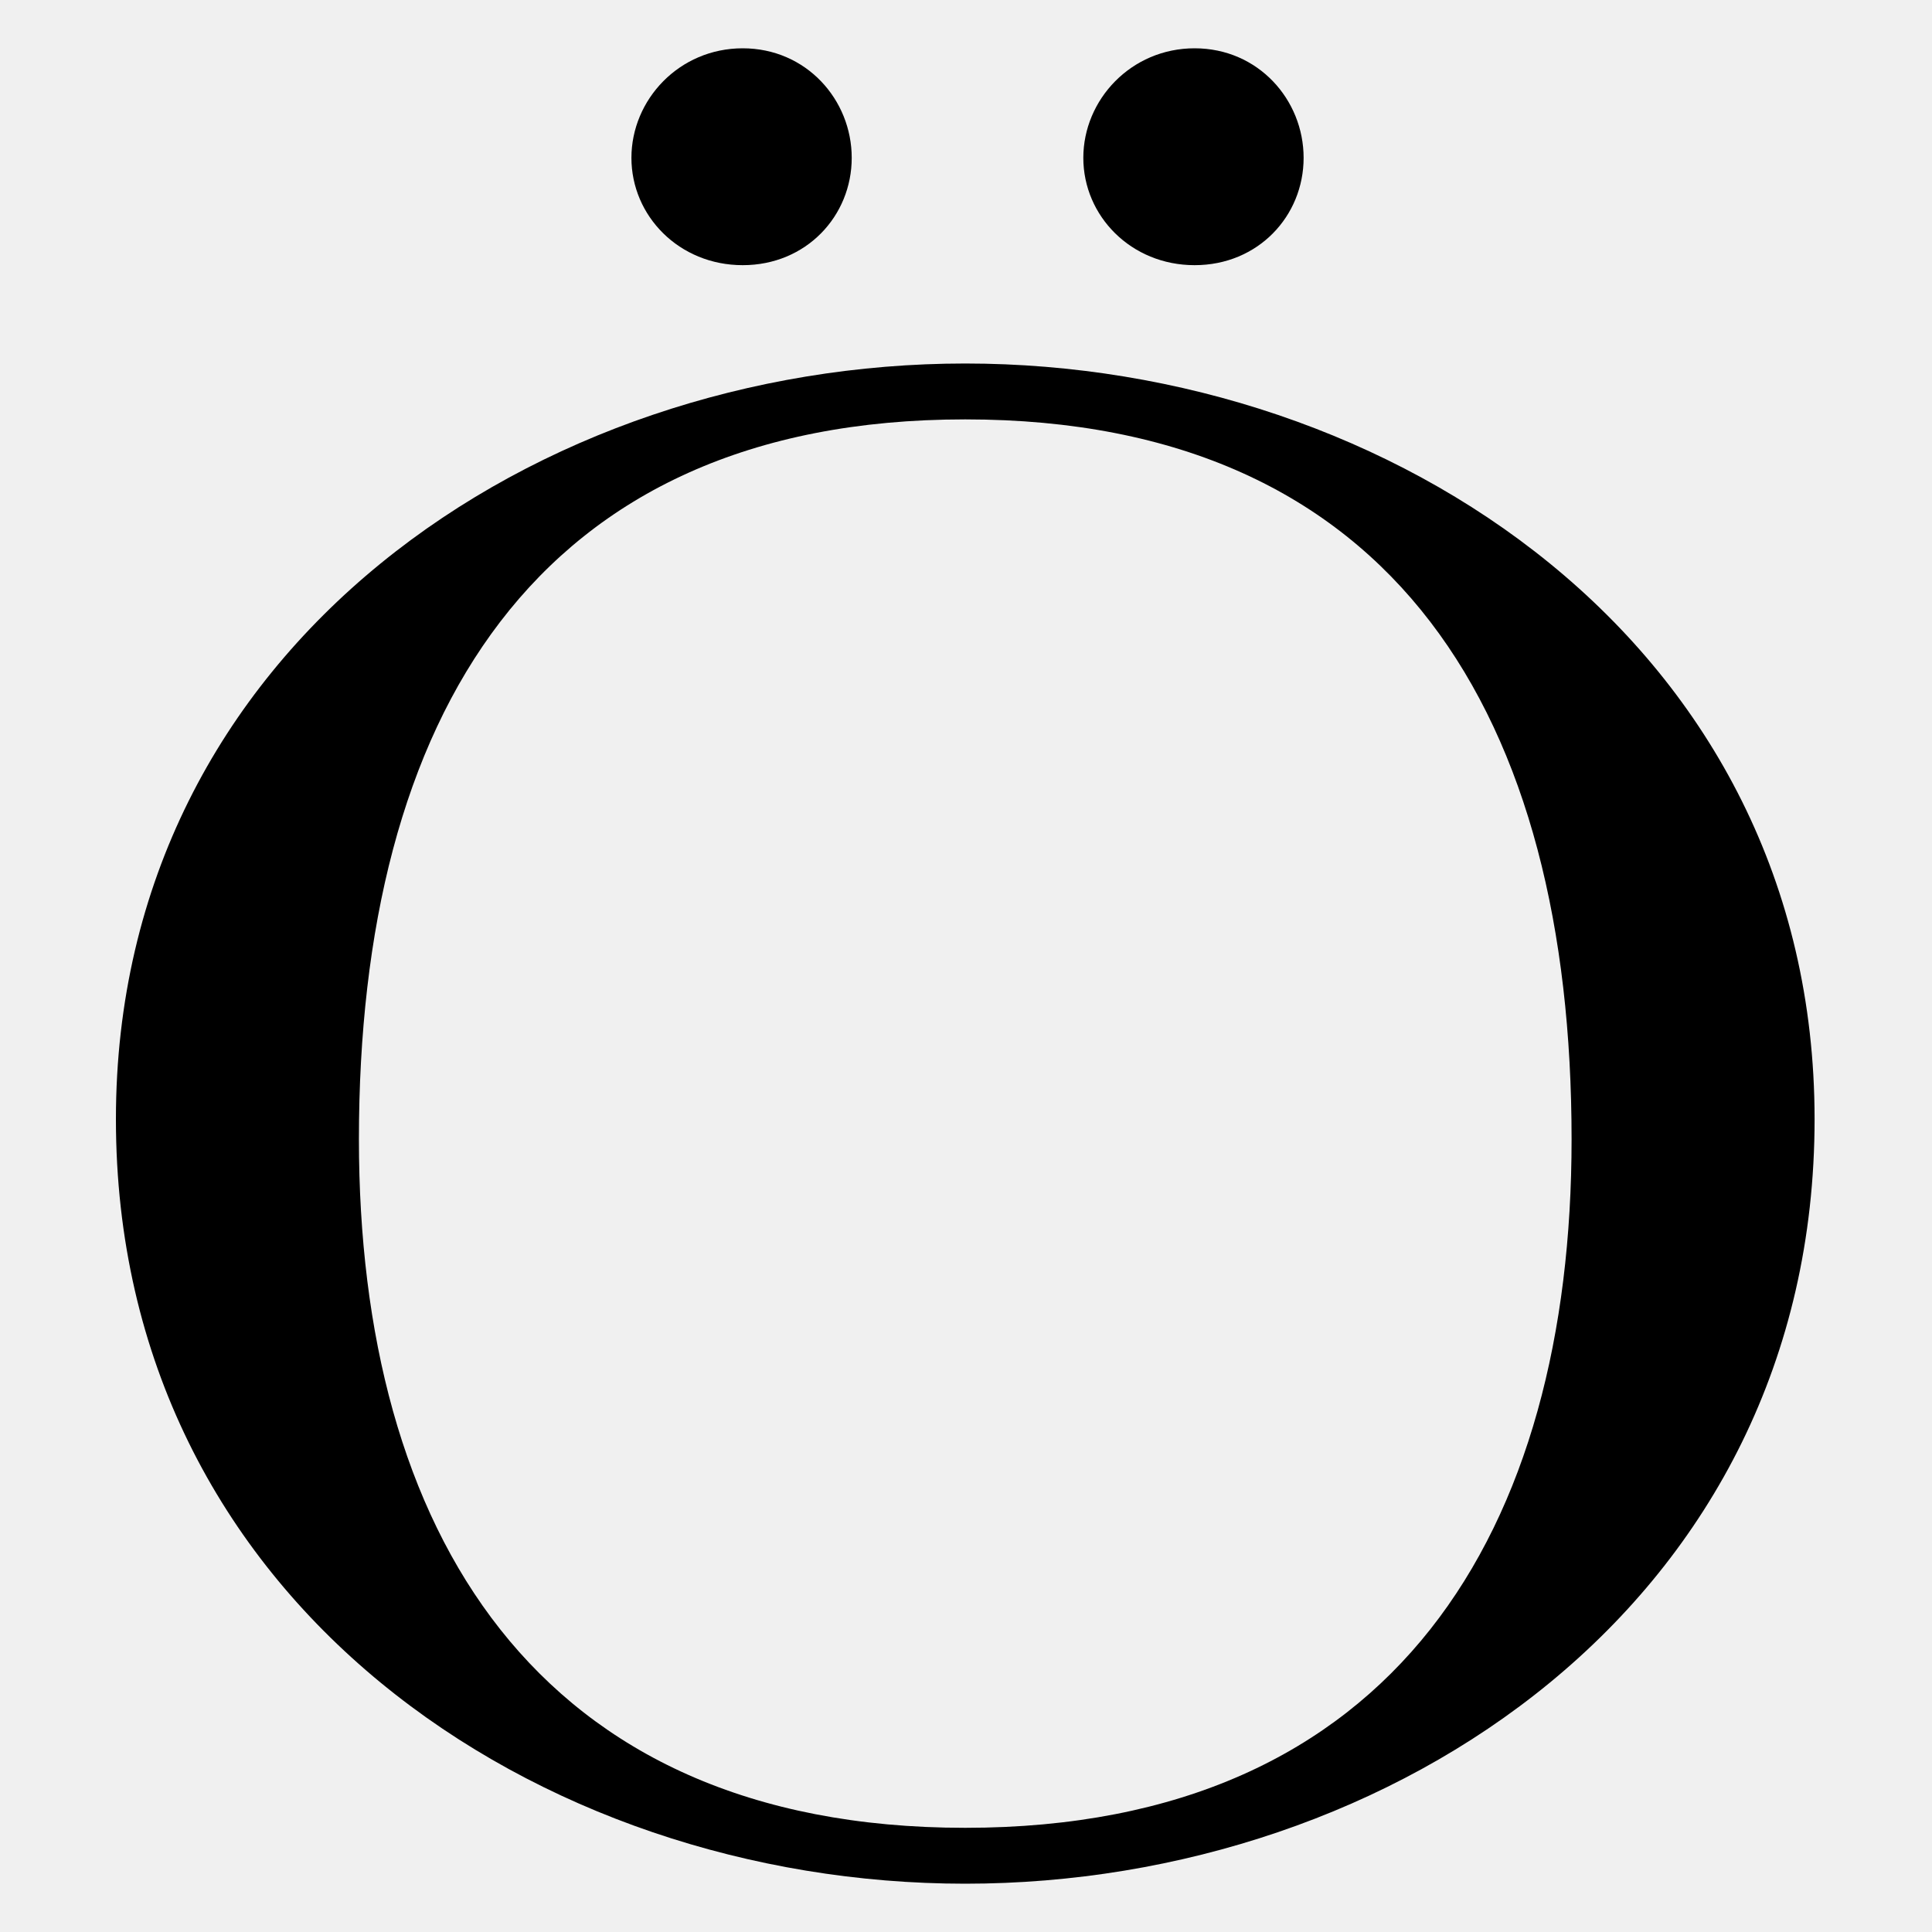
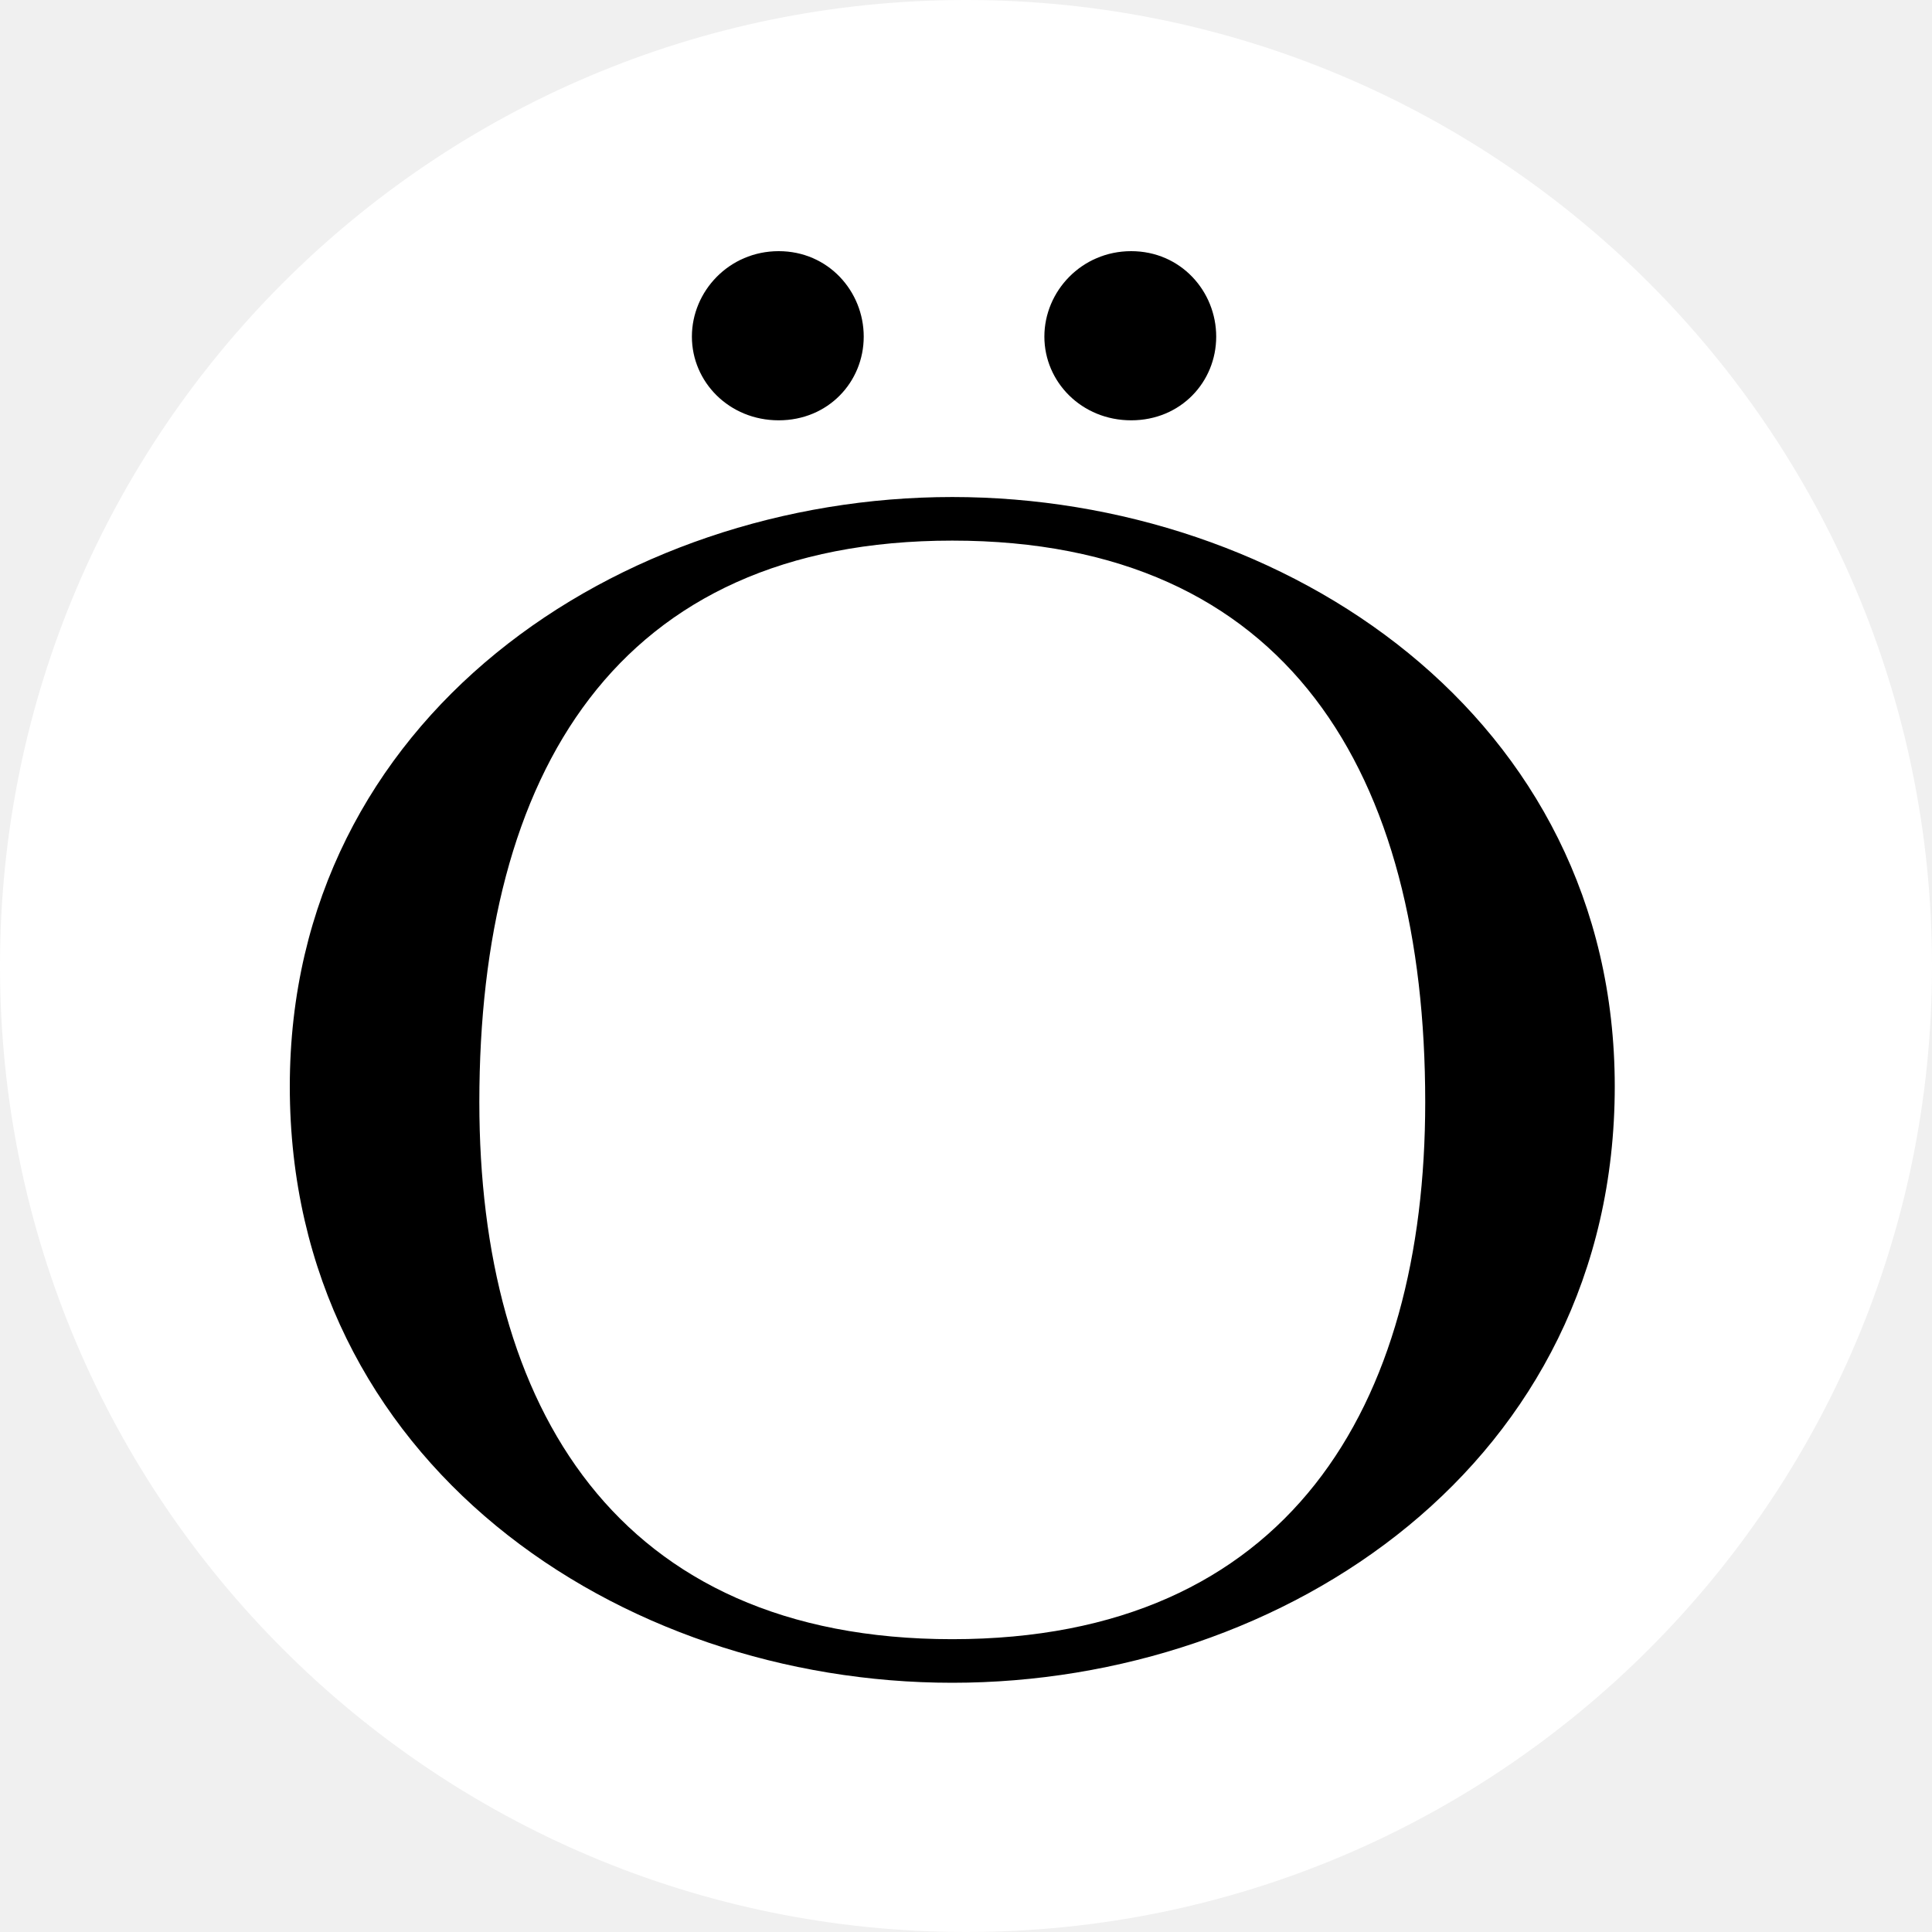
<svg xmlns="http://www.w3.org/2000/svg" viewBox="0 0 40 40">
-   <style>path{fill:#000}@media (prefers-color-scheme:dark){path{fill:#fff}}</style>
-   <g transform="translate(2.4 1)">
+   <circle cx="20" cy="20" r="20" fill="#fff" />
+   <g fill="#000" transform="translate(6 5.2) scale(0.78)">
    <path d="M17.584 36.843C26.518 36.843 30.138 30.641 30.138 22.587C30.138 13.886 26.518 7.683 17.584 7.683C8.651 7.683 5.031 13.886 5.031 22.587C5.031 30.641 8.651 36.843 17.584 36.843ZM17.584 38C8.745 38 0 32.168 0 22.171C0 12.358 8.745 6.526 17.584 6.526C26.424 6.526 35.169 12.358 35.169 22.171C35.169 32.168 26.424 38 17.584 38Z" />
    <path d="M10.673 2.268C10.673 1.065 11.66 0 12.977 0C14.293 0 15.234 1.065 15.234 2.268C15.234 3.471 14.293 4.49 12.977 4.49C11.66 4.49 10.673 3.471 10.673 2.268Z" />
    <path d="M20.029 2.268C20.029 1.065 21.017 0 22.333 0C23.65 0 24.59 1.065 24.59 2.268C24.59 3.471 23.65 4.49 22.333 4.49C21.017 4.49 20.029 3.471 20.029 2.268Z" />
  </g>
</svg>
